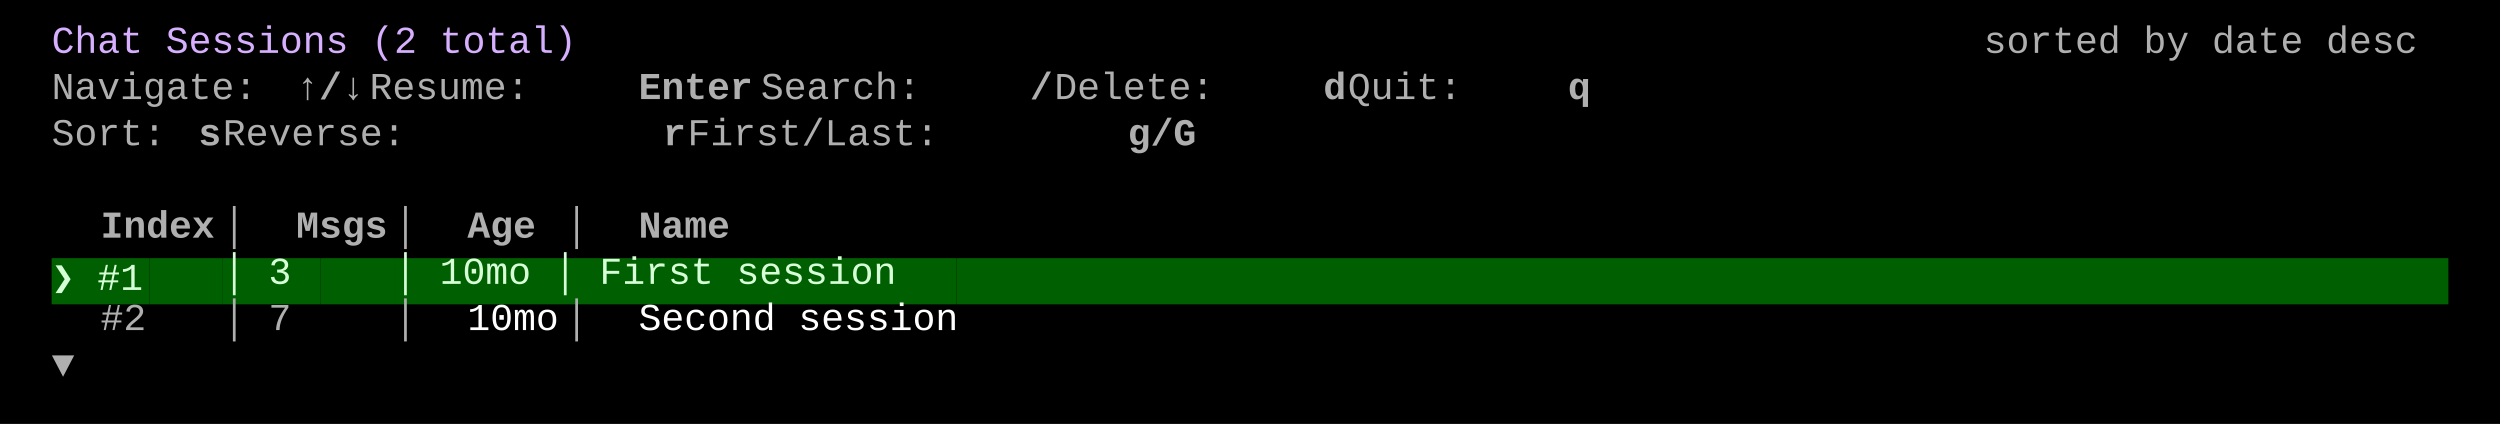
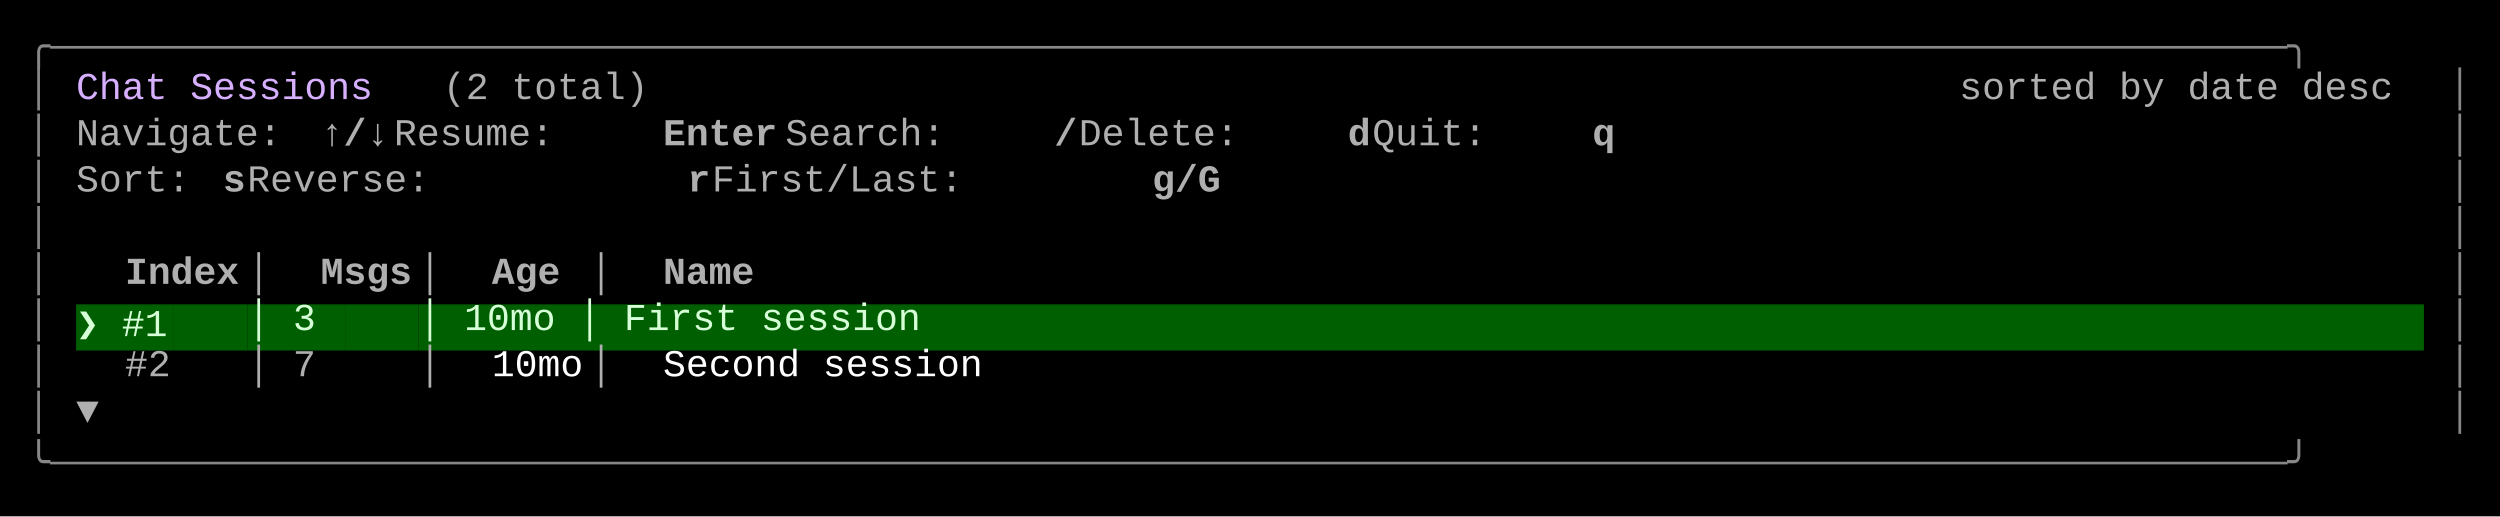
- <svg xmlns="http://www.w3.org/2000/svg" width="920" height="156" viewBox="0 0 920 156">
+ <svg xmlns="http://www.w3.org/2000/svg" width="920" height="190" viewBox="0 0 920 190">
  <style>
    text { font-family: Consolas, "Courier New", monospace; font-size: 14px; dominant-baseline: text-before-edge; white-space: pre; }
  </style>
-   <rect width="920" height="156" fill="#000000" />
+   <rect width="920" height="190" fill="#000000" />
  <g transform="translate(10, 10)">
-     <text x="9" y="2" fill="#d7afff" textLength="207" lengthAdjust="spacingAndGlyphs">Chat Sessions (2 total)</text>
-     <text x="720" y="2" fill="#afafaf" textLength="171" lengthAdjust="spacingAndGlyphs">sorted by date desc</text>
-     <text x="9" y="19" fill="#afafaf" textLength="90" lengthAdjust="spacingAndGlyphs">Navigate: </text>
-     <text x="99" y="19" fill="#afafaf" textLength="27" lengthAdjust="spacingAndGlyphs" font-weight="bold">↑/↓</text>
-     <text x="126" y="19" fill="#afafaf" textLength="99" lengthAdjust="spacingAndGlyphs">   Resume: </text>
-     <text x="225" y="19" fill="#afafaf" textLength="45" lengthAdjust="spacingAndGlyphs" font-weight="bold">Enter</text>
-     <text x="270" y="19" fill="#afafaf" textLength="99" lengthAdjust="spacingAndGlyphs">   Search: </text>
-     <text x="369" y="19" fill="#afafaf" textLength="9" lengthAdjust="spacingAndGlyphs" font-weight="bold">/</text>
-     <text x="378" y="19" fill="#afafaf" textLength="99" lengthAdjust="spacingAndGlyphs">   Delete: </text>
-     <text x="477" y="19" fill="#afafaf" textLength="9" lengthAdjust="spacingAndGlyphs" font-weight="bold">d</text>
-     <text x="486" y="19" fill="#afafaf" textLength="81" lengthAdjust="spacingAndGlyphs">   Quit: </text>
-     <text x="567" y="19" fill="#afafaf" textLength="9" lengthAdjust="spacingAndGlyphs" font-weight="bold">q</text>
-     <text x="9" y="36" fill="#afafaf" textLength="54" lengthAdjust="spacingAndGlyphs">Sort: </text>
-     <text x="63" y="36" fill="#afafaf" textLength="9" lengthAdjust="spacingAndGlyphs" font-weight="bold">s</text>
-     <text x="72" y="36" fill="#afafaf" textLength="162" lengthAdjust="spacingAndGlyphs">         Reverse: </text>
-     <text x="234" y="36" fill="#afafaf" textLength="9" lengthAdjust="spacingAndGlyphs" font-weight="bold">r</text>
-     <text x="243" y="36" fill="#afafaf" textLength="162" lengthAdjust="spacingAndGlyphs">      First/Last: </text>
-     <text x="405" y="36" fill="#afafaf" textLength="27" lengthAdjust="spacingAndGlyphs" font-weight="bold">g/G</text>
-     <text x="27" y="70" fill="#afafaf" textLength="45" lengthAdjust="spacingAndGlyphs" font-weight="bold">Index</text>
-     <text x="72" y="70" fill="#afafaf" textLength="27" lengthAdjust="spacingAndGlyphs"> │ </text>
-     <text x="99" y="70" fill="#afafaf" textLength="36" lengthAdjust="spacingAndGlyphs" font-weight="bold">Msgs</text>
-     <text x="135" y="70" fill="#afafaf" textLength="27" lengthAdjust="spacingAndGlyphs"> │ </text>
-     <text x="162" y="70" fill="#afafaf" textLength="27" lengthAdjust="spacingAndGlyphs" font-weight="bold">Age</text>
-     <text x="198" y="70" fill="#afafaf" textLength="27" lengthAdjust="spacingAndGlyphs"> │ </text>
-     <text x="225" y="70" fill="#afafaf" textLength="36" lengthAdjust="spacingAndGlyphs" font-weight="bold">Name</text>
-     <rect x="9" y="85" width="36" height="17" fill="#005f00" />
-     <text x="9" y="87" fill="#d7ffd7" textLength="36" lengthAdjust="spacingAndGlyphs">❯ #1</text>
-     <rect x="45" y="85" width="27" height="17" fill="#005f00" />
-     <rect x="72" y="85" width="36" height="17" fill="#005f00" />
-     <text x="72" y="87" fill="#d7ffd7" textLength="36" lengthAdjust="spacingAndGlyphs"> │ 3</text>
-     <rect x="108" y="85" width="27" height="17" fill="#005f00" />
-     <rect x="135" y="85" width="207" height="17" fill="#005f00" />
-     <text x="135" y="87" fill="#d7ffd7" textLength="207" lengthAdjust="spacingAndGlyphs"> │ 10mo │ First session</text>
-     <rect x="342" y="85" width="549" height="17" fill="#005f00" />
-     <text x="27" y="104" fill="#afafaf" textLength="18" lengthAdjust="spacingAndGlyphs">#2</text>
-     <text x="72" y="104" fill="#afafaf" textLength="36" lengthAdjust="spacingAndGlyphs"> │ 7</text>
-     <text x="135" y="104" fill="#afafaf" textLength="27" lengthAdjust="spacingAndGlyphs"> │ </text>
-     <text x="162" y="104" fill="#ffffff" textLength="36" lengthAdjust="spacingAndGlyphs">10mo</text>
-     <text x="198" y="104" fill="#afafaf" textLength="27" lengthAdjust="spacingAndGlyphs"> │ </text>
-     <text x="225" y="104" fill="#ffffff" textLength="126" lengthAdjust="spacingAndGlyphs">Second session</text>
-     <text x="9" y="121" fill="#afafaf" textLength="9" lengthAdjust="spacingAndGlyphs">▼</text>
+     <text x="0" y="2" fill="#878787" textLength="900" lengthAdjust="spacingAndGlyphs">╭──────────────────────────────────────────────────────────────────────────────────────────────────╮</text>
+     <text x="0" y="19" fill="#878787" textLength="9" lengthAdjust="spacingAndGlyphs">│</text>
+     <text x="18" y="19" fill="#d7afff" textLength="135" lengthAdjust="spacingAndGlyphs">Chat Sessions  </text>
+     <text x="153" y="19" fill="#afafaf" textLength="81" lengthAdjust="spacingAndGlyphs">(2 total)</text>
+     <text x="711" y="19" fill="#afafaf" textLength="171" lengthAdjust="spacingAndGlyphs">sorted by date desc</text>
+     <text x="891" y="19" fill="#878787" textLength="9" lengthAdjust="spacingAndGlyphs">│</text>
+     <text x="0" y="36" fill="#878787" textLength="9" lengthAdjust="spacingAndGlyphs">│</text>
+     <text x="18" y="36" fill="#afafaf" textLength="90" lengthAdjust="spacingAndGlyphs">Navigate: </text>
+     <text x="108" y="36" fill="#afafaf" textLength="27" lengthAdjust="spacingAndGlyphs" font-weight="bold">↑/↓</text>
+     <text x="135" y="36" fill="#afafaf" textLength="99" lengthAdjust="spacingAndGlyphs">   Resume: </text>
+     <text x="234" y="36" fill="#afafaf" textLength="45" lengthAdjust="spacingAndGlyphs" font-weight="bold">Enter</text>
+     <text x="279" y="36" fill="#afafaf" textLength="99" lengthAdjust="spacingAndGlyphs">   Search: </text>
+     <text x="378" y="36" fill="#afafaf" textLength="9" lengthAdjust="spacingAndGlyphs" font-weight="bold">/</text>
+     <text x="387" y="36" fill="#afafaf" textLength="99" lengthAdjust="spacingAndGlyphs">   Delete: </text>
+     <text x="486" y="36" fill="#afafaf" textLength="9" lengthAdjust="spacingAndGlyphs" font-weight="bold">d</text>
+     <text x="495" y="36" fill="#afafaf" textLength="81" lengthAdjust="spacingAndGlyphs">   Quit: </text>
+     <text x="576" y="36" fill="#afafaf" textLength="9" lengthAdjust="spacingAndGlyphs" font-weight="bold">q</text>
+     <text x="891" y="36" fill="#878787" textLength="9" lengthAdjust="spacingAndGlyphs">│</text>
+     <text x="0" y="53" fill="#878787" textLength="9" lengthAdjust="spacingAndGlyphs">│</text>
+     <text x="18" y="53" fill="#afafaf" textLength="54" lengthAdjust="spacingAndGlyphs">Sort: </text>
+     <text x="72" y="53" fill="#afafaf" textLength="9" lengthAdjust="spacingAndGlyphs" font-weight="bold">s</text>
+     <text x="81" y="53" fill="#afafaf" textLength="162" lengthAdjust="spacingAndGlyphs">         Reverse: </text>
+     <text x="243" y="53" fill="#afafaf" textLength="9" lengthAdjust="spacingAndGlyphs" font-weight="bold">r</text>
+     <text x="252" y="53" fill="#afafaf" textLength="162" lengthAdjust="spacingAndGlyphs">      First/Last: </text>
+     <text x="414" y="53" fill="#afafaf" textLength="27" lengthAdjust="spacingAndGlyphs" font-weight="bold">g/G</text>
+     <text x="891" y="53" fill="#878787" textLength="9" lengthAdjust="spacingAndGlyphs">│</text>
+     <text x="0" y="70" fill="#878787" textLength="9" lengthAdjust="spacingAndGlyphs">│</text>
+     <text x="891" y="70" fill="#878787" textLength="9" lengthAdjust="spacingAndGlyphs">│</text>
+     <text x="0" y="87" fill="#878787" textLength="9" lengthAdjust="spacingAndGlyphs">│</text>
+     <text x="36" y="87" fill="#afafaf" textLength="45" lengthAdjust="spacingAndGlyphs" font-weight="bold">Index</text>
+     <text x="81" y="87" fill="#afafaf" textLength="27" lengthAdjust="spacingAndGlyphs"> │ </text>
+     <text x="108" y="87" fill="#afafaf" textLength="36" lengthAdjust="spacingAndGlyphs" font-weight="bold">Msgs</text>
+     <text x="144" y="87" fill="#afafaf" textLength="27" lengthAdjust="spacingAndGlyphs"> │ </text>
+     <text x="171" y="87" fill="#afafaf" textLength="27" lengthAdjust="spacingAndGlyphs" font-weight="bold">Age</text>
+     <text x="207" y="87" fill="#afafaf" textLength="27" lengthAdjust="spacingAndGlyphs"> │ </text>
+     <text x="234" y="87" fill="#afafaf" textLength="36" lengthAdjust="spacingAndGlyphs" font-weight="bold">Name</text>
+     <text x="891" y="87" fill="#878787" textLength="9" lengthAdjust="spacingAndGlyphs">│</text>
+     <text x="0" y="104" fill="#878787" textLength="9" lengthAdjust="spacingAndGlyphs">│</text>
+     <rect x="18" y="102" width="36" height="17" fill="#005f00" />
+     <text x="18" y="104" fill="#d7ffd7" textLength="36" lengthAdjust="spacingAndGlyphs">❯ #1</text>
+     <rect x="54" y="102" width="27" height="17" fill="#005f00" />
+     <rect x="81" y="102" width="36" height="17" fill="#005f00" />
+     <text x="81" y="104" fill="#d7ffd7" textLength="36" lengthAdjust="spacingAndGlyphs"> │ 3</text>
+     <rect x="117" y="102" width="27" height="17" fill="#005f00" />
+     <rect x="144" y="102" width="207" height="17" fill="#005f00" />
+     <text x="144" y="104" fill="#d7ffd7" textLength="207" lengthAdjust="spacingAndGlyphs"> │ 10mo │ First session</text>
+     <rect x="351" y="102" width="531" height="17" fill="#005f00" />
+     <text x="891" y="104" fill="#878787" textLength="9" lengthAdjust="spacingAndGlyphs">│</text>
+     <text x="0" y="121" fill="#878787" textLength="9" lengthAdjust="spacingAndGlyphs">│</text>
+     <text x="36" y="121" fill="#afafaf" textLength="18" lengthAdjust="spacingAndGlyphs">#2</text>
+     <text x="81" y="121" fill="#afafaf" textLength="36" lengthAdjust="spacingAndGlyphs"> │ 7</text>
+     <text x="144" y="121" fill="#afafaf" textLength="27" lengthAdjust="spacingAndGlyphs"> │ </text>
+     <text x="171" y="121" fill="#ffffff" textLength="36" lengthAdjust="spacingAndGlyphs">10mo</text>
+     <text x="207" y="121" fill="#afafaf" textLength="27" lengthAdjust="spacingAndGlyphs"> │ </text>
+     <text x="234" y="121" fill="#ffffff" textLength="126" lengthAdjust="spacingAndGlyphs">Second session</text>
+     <text x="891" y="121" fill="#878787" textLength="9" lengthAdjust="spacingAndGlyphs">│</text>
+     <text x="0" y="138" fill="#878787" textLength="9" lengthAdjust="spacingAndGlyphs">│</text>
+     <text x="18" y="138" fill="#afafaf" textLength="9" lengthAdjust="spacingAndGlyphs">▼</text>
+     <text x="891" y="138" fill="#878787" textLength="9" lengthAdjust="spacingAndGlyphs">│</text>
+     <text x="0" y="155" fill="#878787" textLength="900" lengthAdjust="spacingAndGlyphs">╰──────────────────────────────────────────────────────────────────────────────────────────────────╯</text>
  </g>
</svg>
